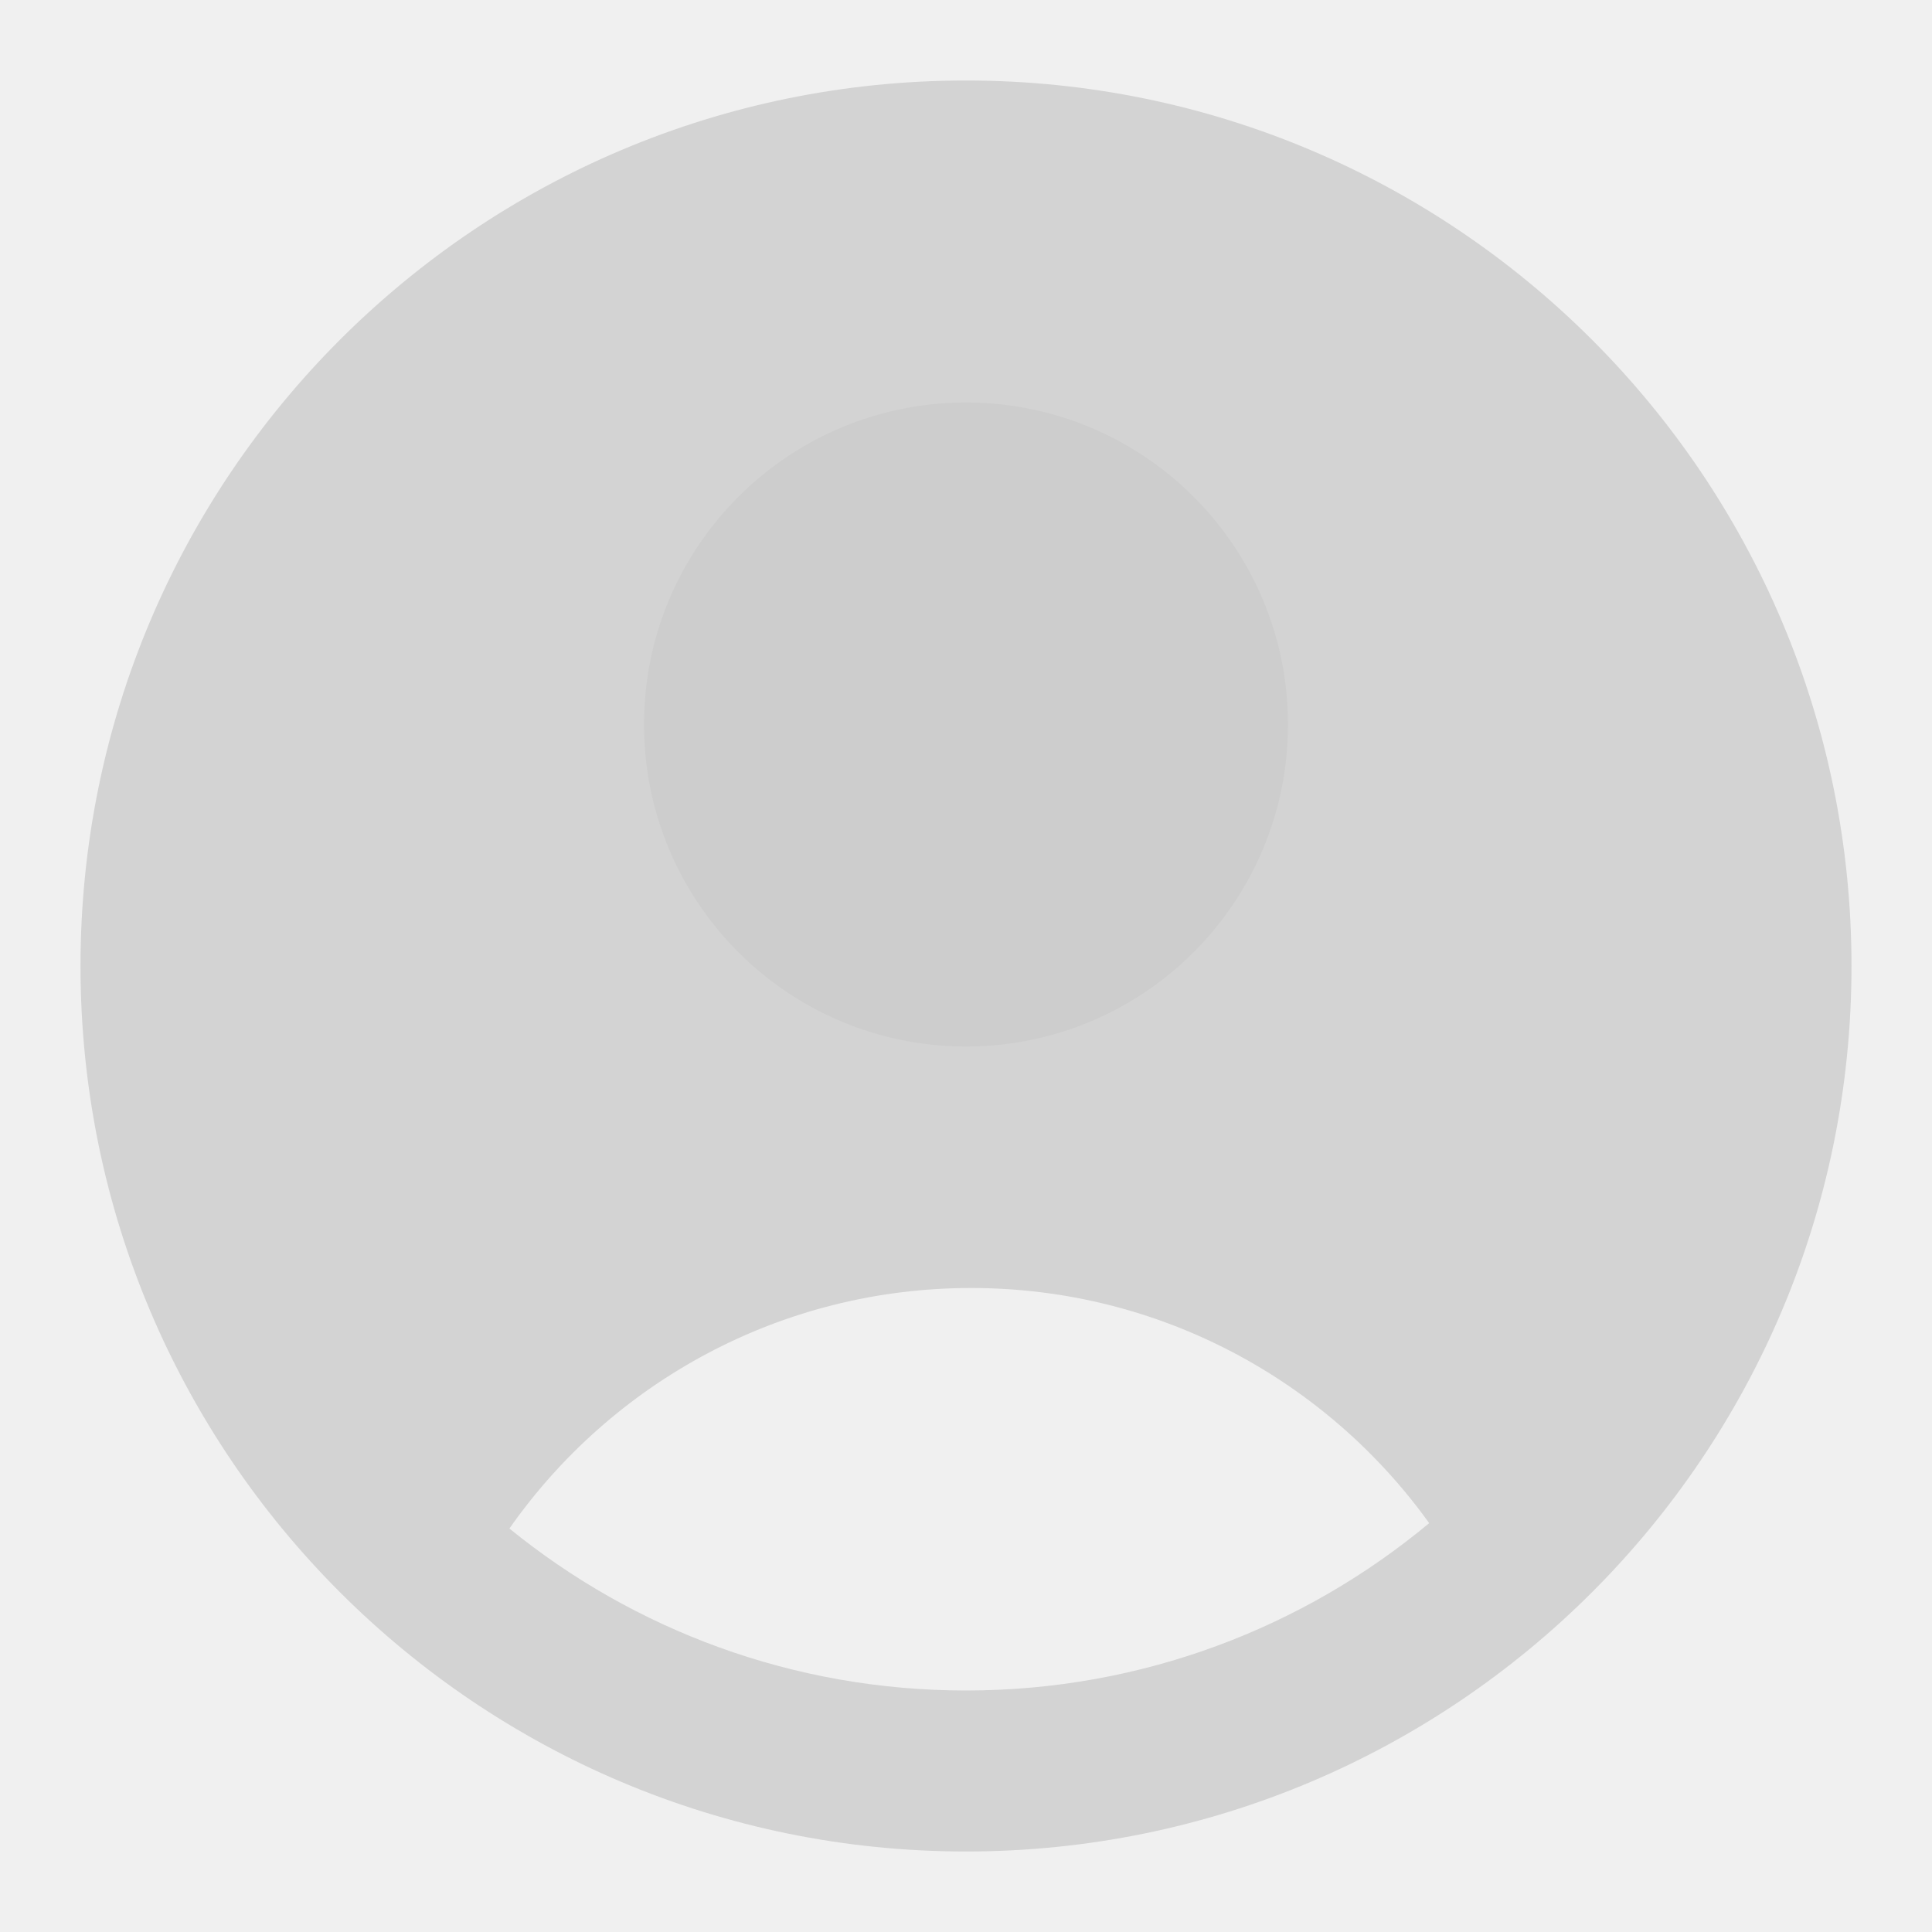
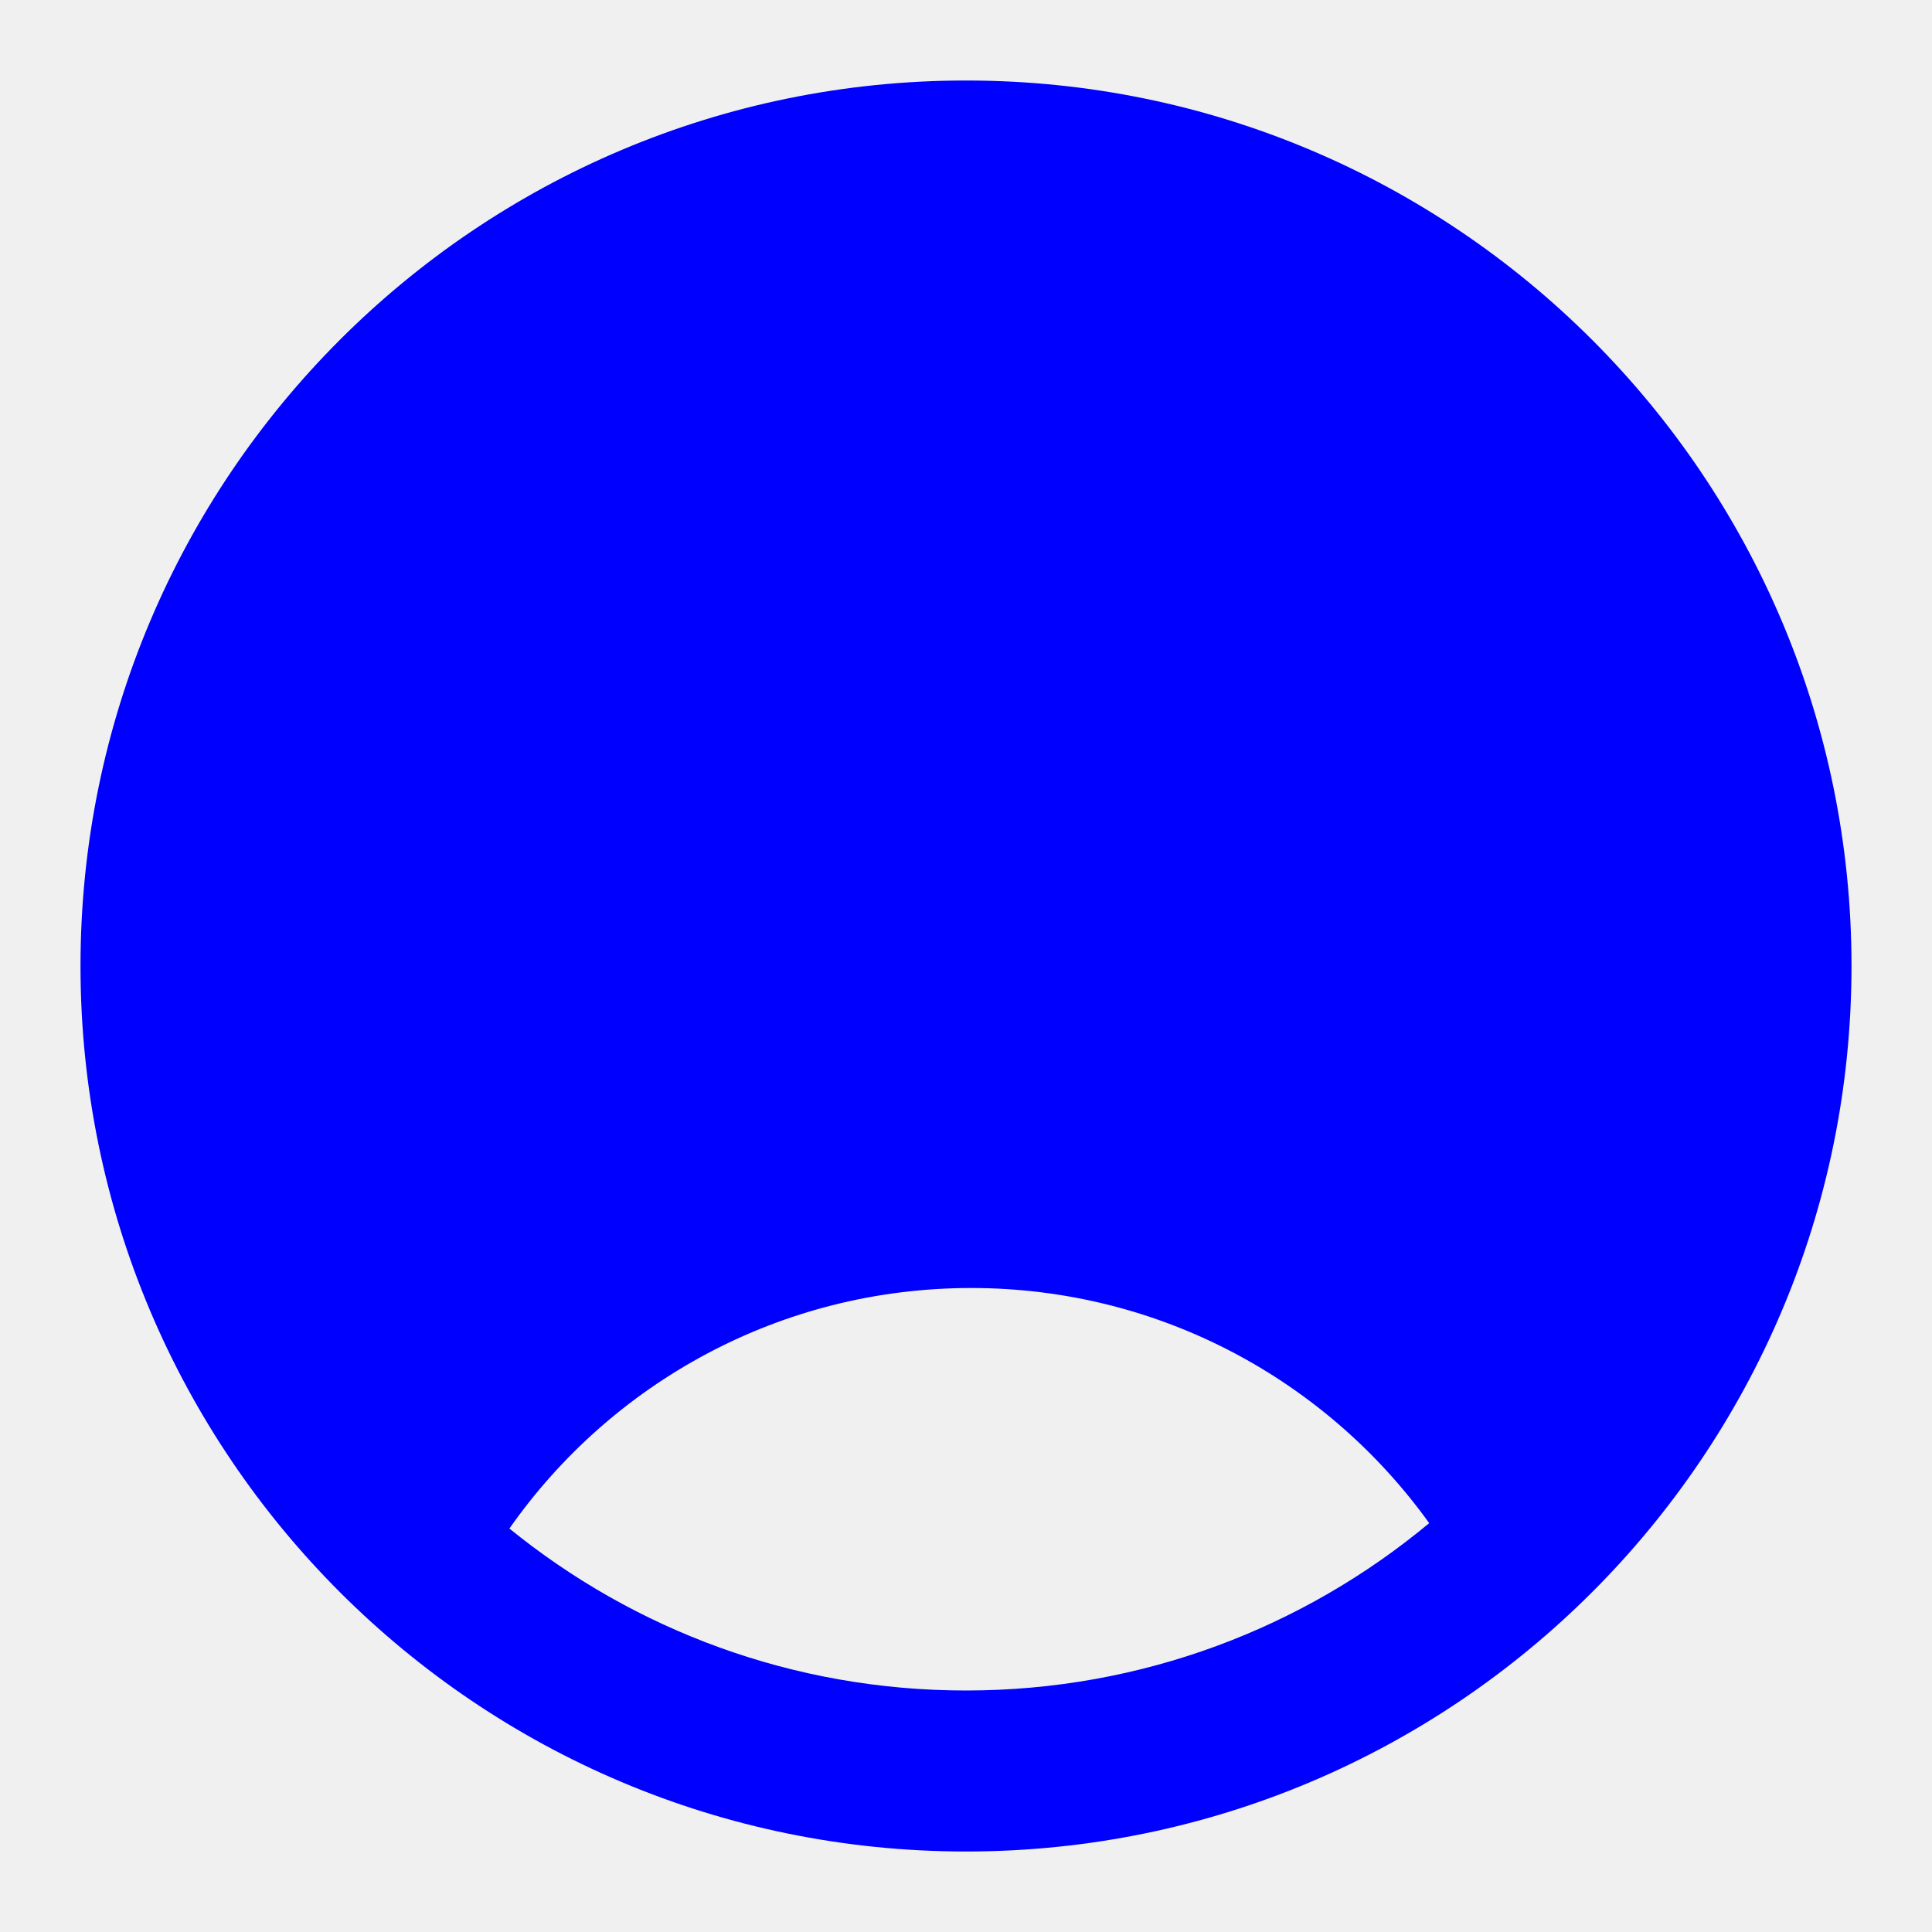
- <svg xmlns="http://www.w3.org/2000/svg" viewBox="0 0 24 24" fill="#cccc">
-   <path d="M16 9C16 11.209 14.209 13 12 13C9.791 13 8 11.209 8 9C8 6.791 9.791 5 12 5C14.209 5 16 6.791 16 9ZM14 9C14 10.105 13.105 11 12 11C10.895 11 10 10.105 10 9C10 7.895 10.895 7 12 7C13.105 7 14 7.895 14 9Z" />
+ <svg xmlns="http://www.w3.org/2000/svg" viewBox="0 0 24 24" fill="blue">
+   <path fill="white" d="M16 9C16 11.209 14.209 13 12 13C9.791 13 8 11.209 8 9C8 6.791 9.791 5 12 5C14.209 5 16 6.791 16 9ZM14 9C14 10.105 13.105 11 12 11C10.895 11 10 10.105 10 9C10 7.895 10.895 7 12 7C13.105 7 14 7.895 14 9Z" />
  <path d="M12 1C5.925 1 1 5.925 1 12C1 18.075 5.925 23 12 23C18.075 23 23 18.075 23 12C23 5.925 18.075 1 12 1ZM3 12C3 14.09 3.713 16.014 4.908 17.542C6.552 15.389 9.146 14 12.065 14C14.945 14 17.509 15.353 19.157 17.458C20.313 15.944 21 14.052 21 12C21 7.029 16.971 3 12 3C7.029 3 3 7.029 3 12ZM12 21C9.85 21 7.876 20.246 6.328 18.988C7.594 17.181 9.691 16 12.065 16C14.408 16 16.483 17.152 17.754 18.921C16.194 20.219 14.188 21 12 21Z" />
</svg>
